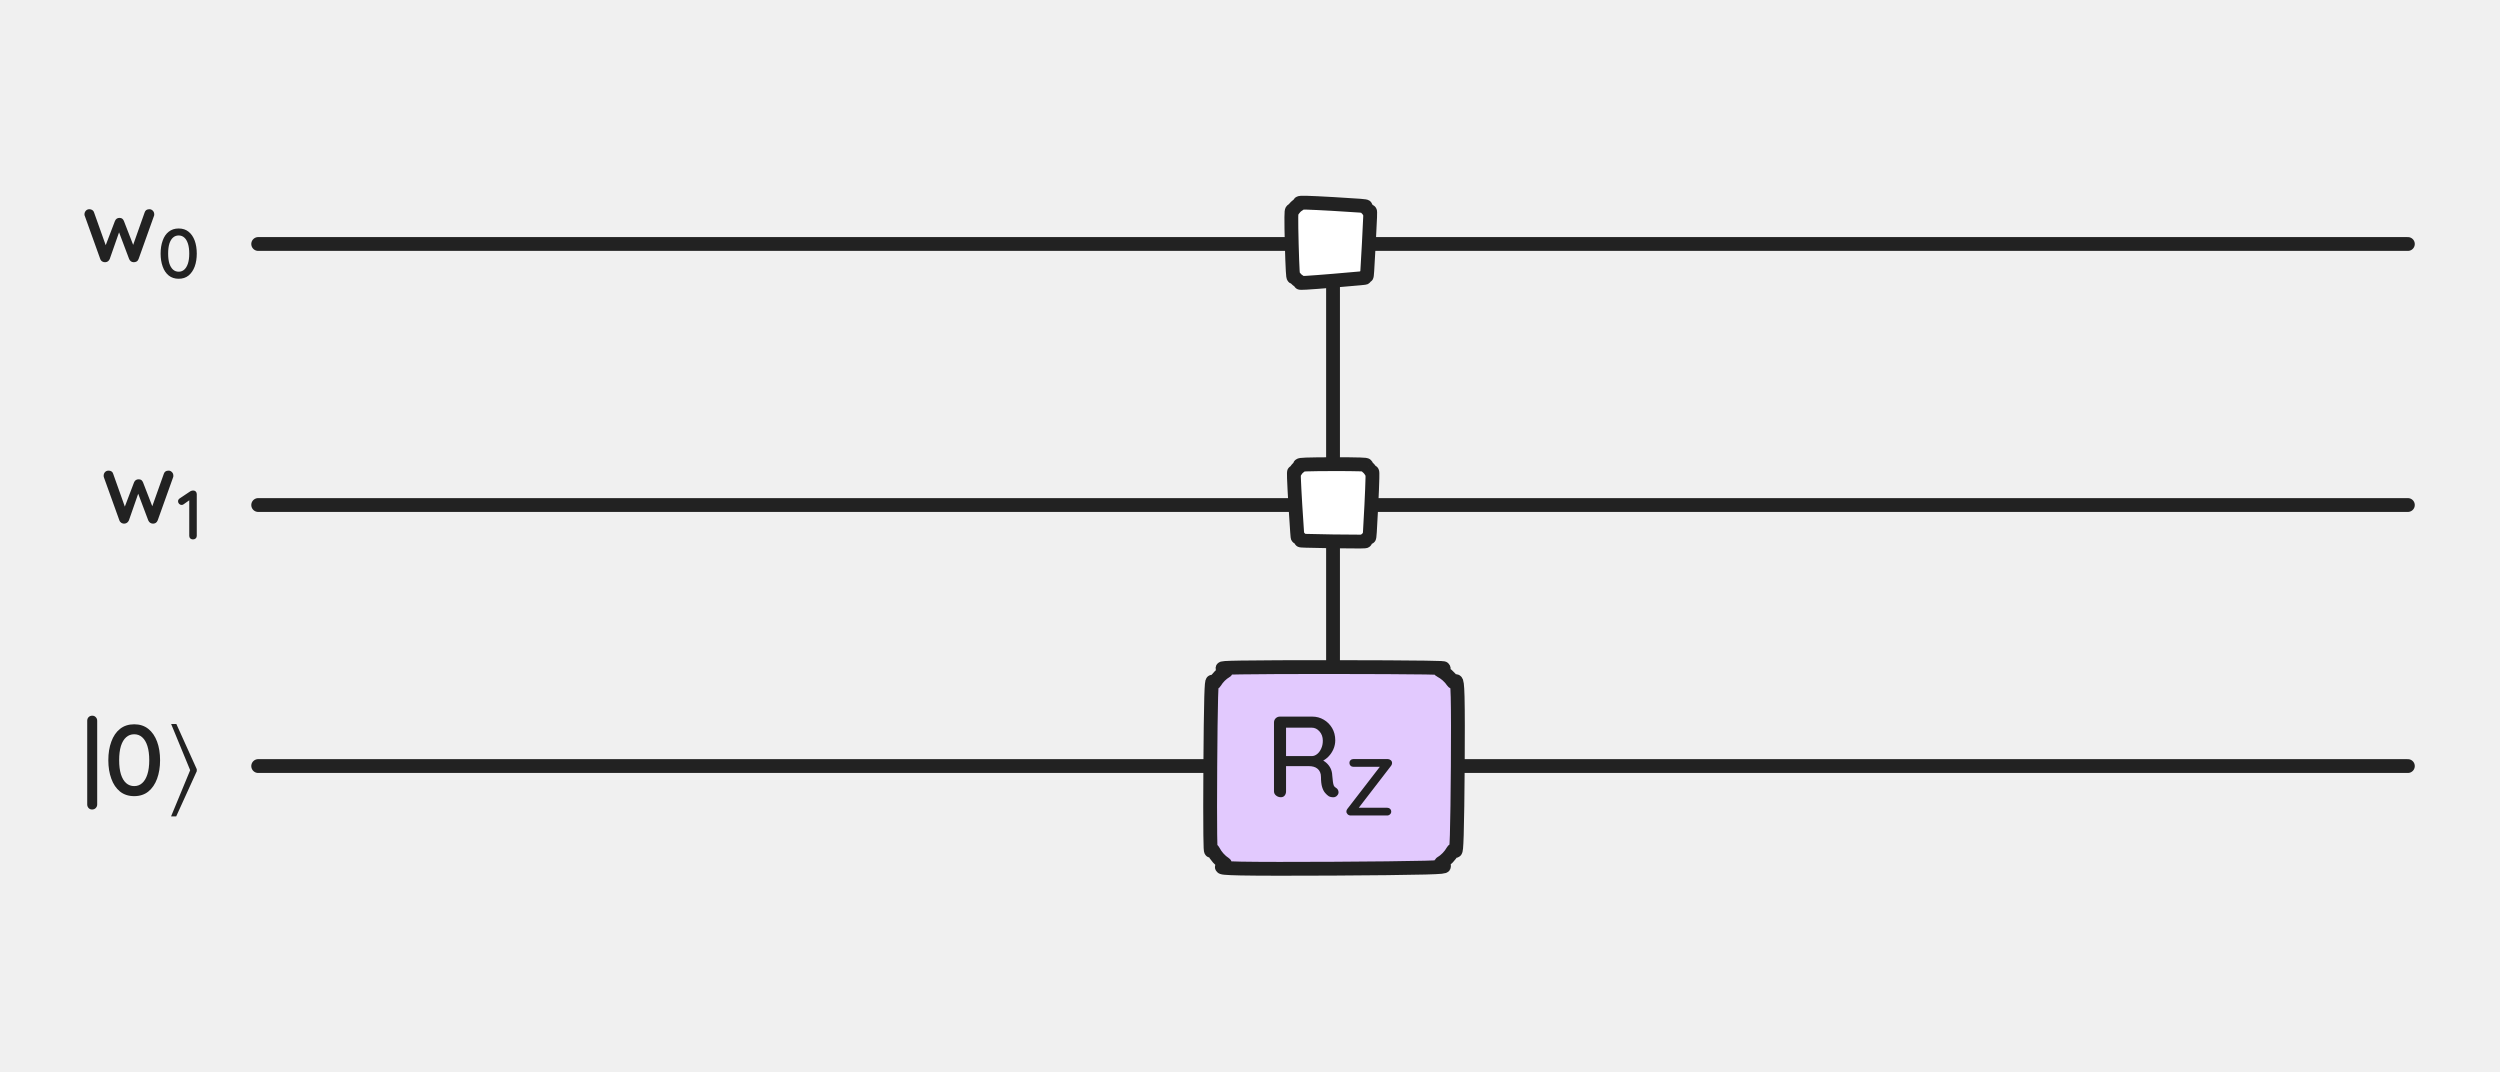
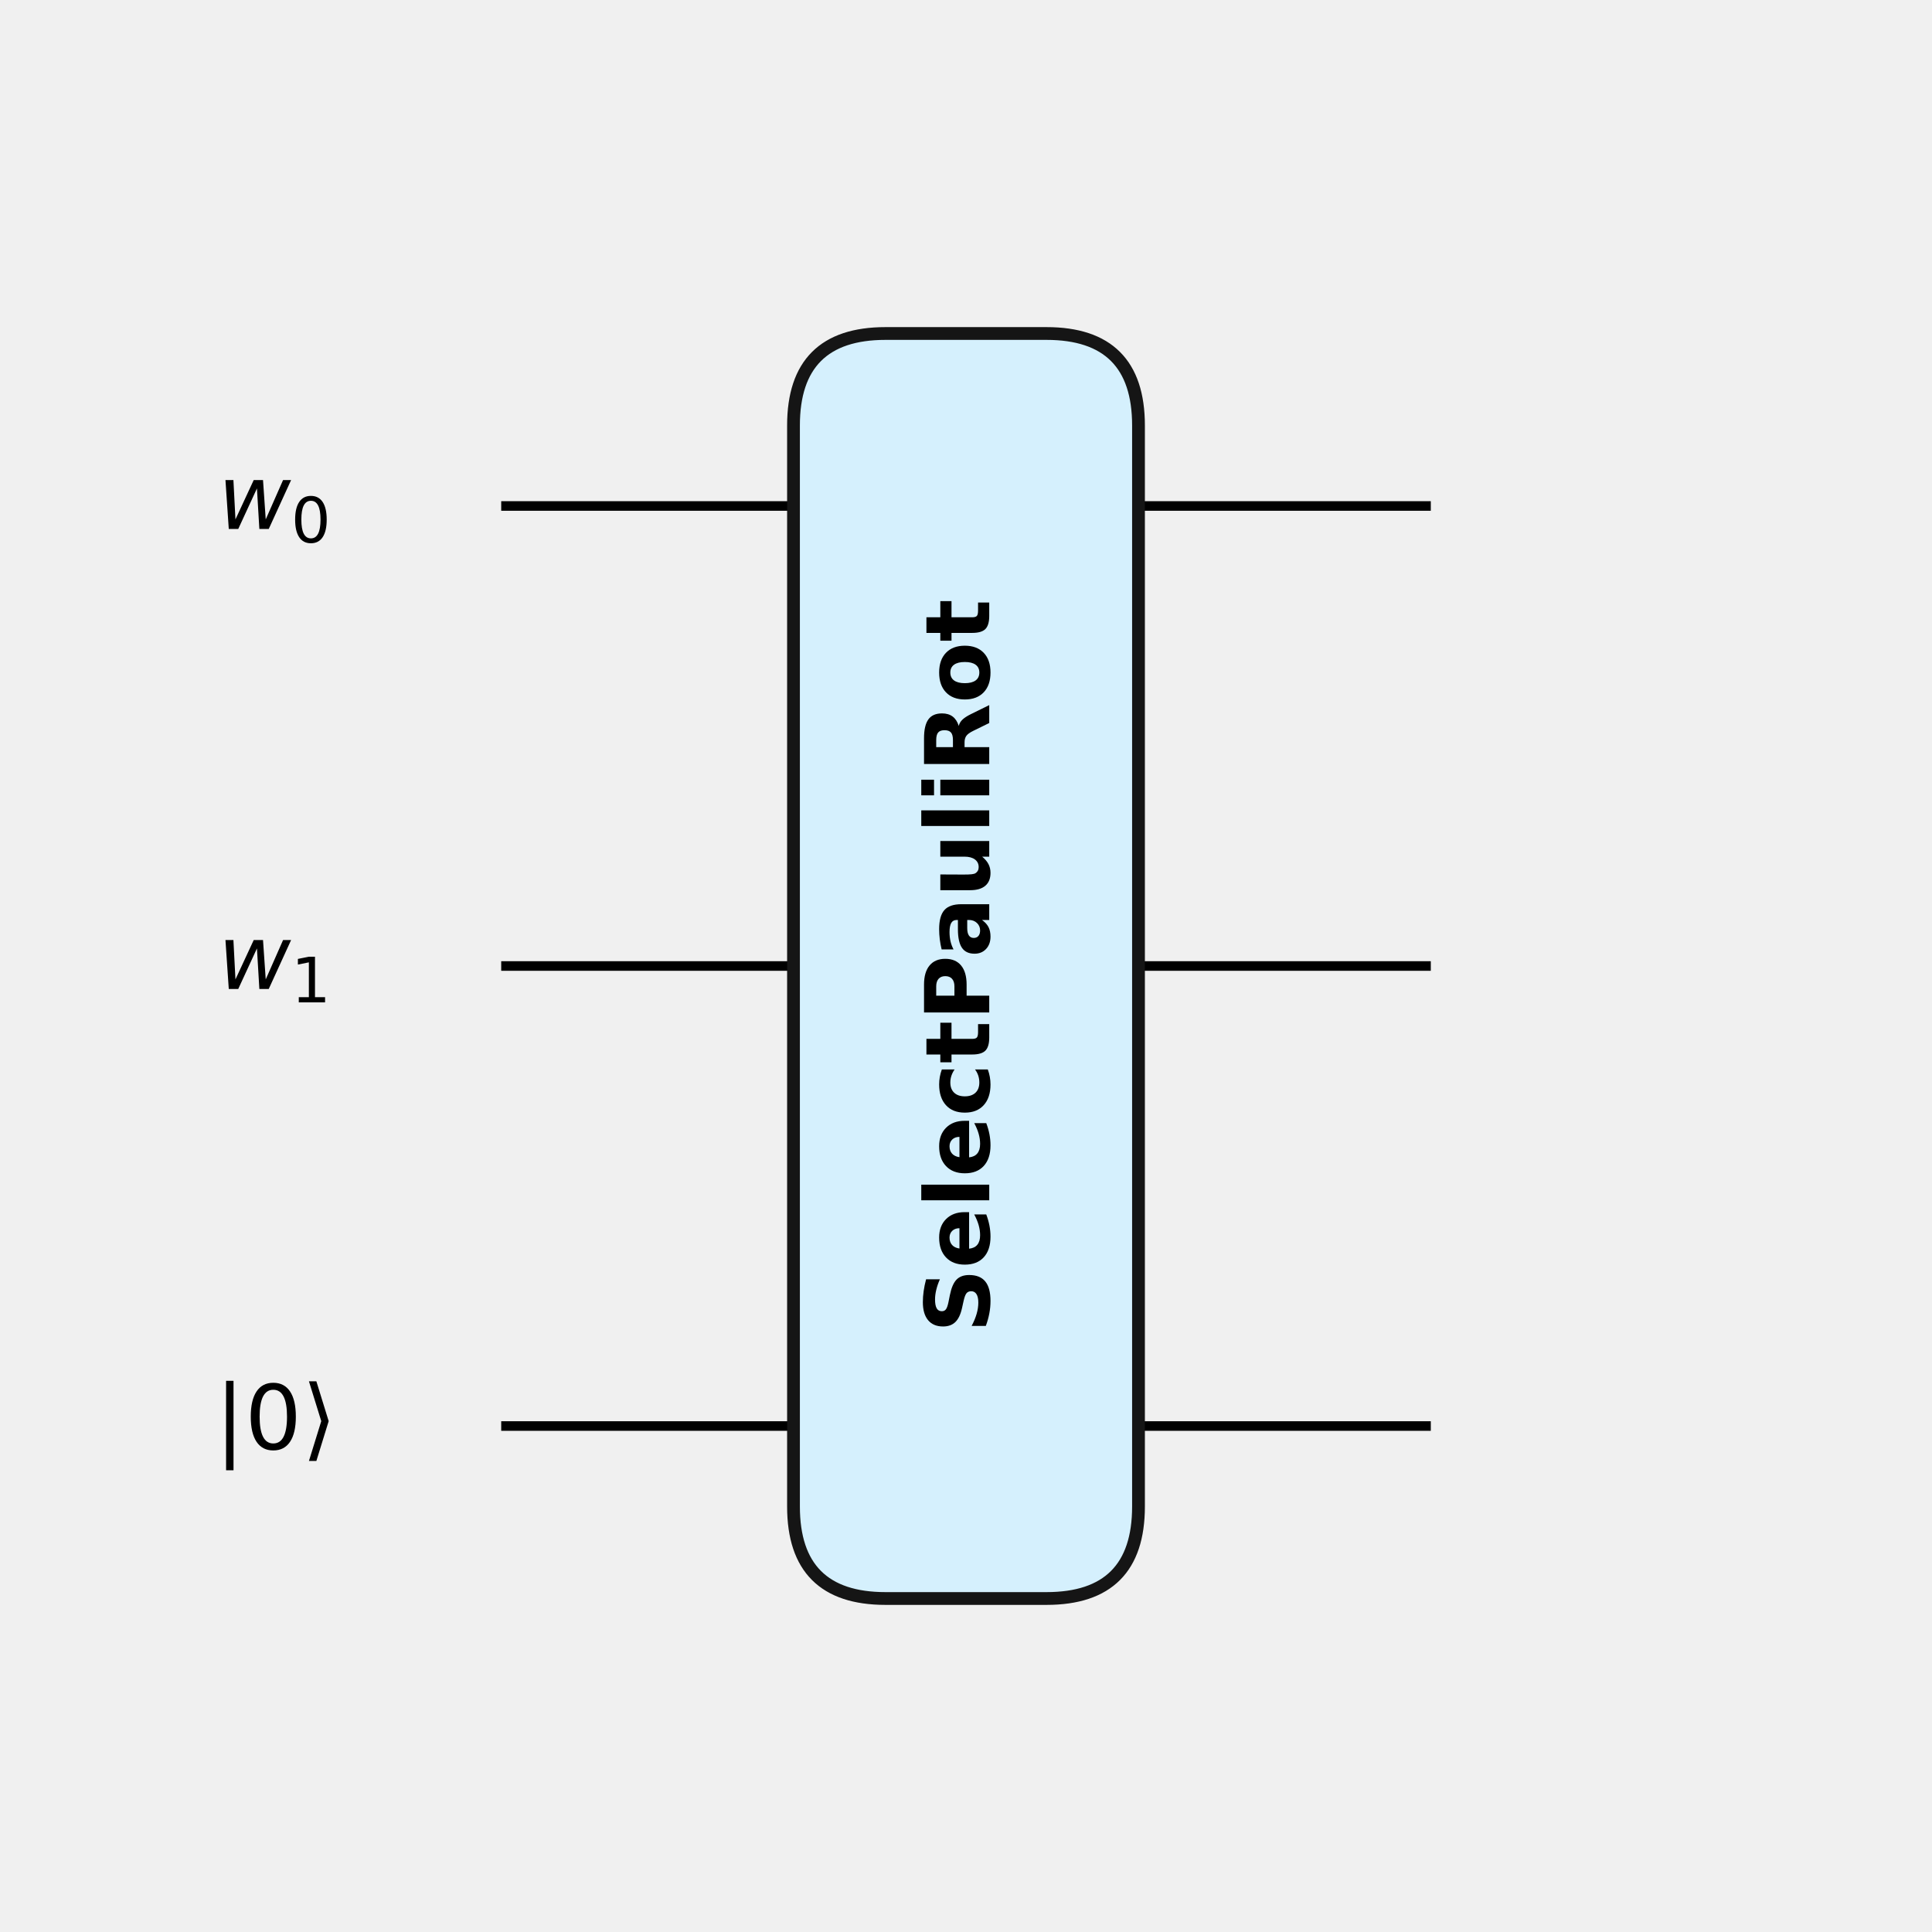
- <svg xmlns="http://www.w3.org/2000/svg" viewBox="-33.63 -31.78 325.63 139.55" width="325.63" height="139.55">
-   <g stroke-linecap="round" stroke-linejoin="round">
-     <path d="M0,0C2.22,0 8.89,0 13.33,0C17.78,0 22.22,0 26.67,0C31.11,0 35.56,0 40,0C44.44,0 48.89,0 53.33,0C57.78,0 62.22,0 66.67,0C71.11,0 75.56,0 80,0C84.44,0 88.89,0 93.33,0C97.78,0 102.22,0 106.67,0C111.11,0 115.56,0 120,0C124.44,0 128.89,0 133.33,0C137.78,0 142.22,0 146.67,0C151.11,0 155.56,0 160,0C164.44,0 168.89,0 173.33,0C177.78,0 182.22,0 186.67,0C191.11,0 195.56,0 200,0C204.44,0 208.89,0 213.33,0C217.78,0 222.22,0 226.67,0C231.11,0 235.56,0 240,0C244.44,0 248.89,0 253.33,0C257.78,0 262.22,0 266.67,0C271.11,0 277.78,0 280,0" fill="none" stroke="#222222" stroke-width="1.8" />
-     <path d="M0,34C2.22,34 8.89,34 13.33,34C17.78,34 22.22,34 26.67,34C31.11,34 35.56,34 40,34C44.44,34 48.89,34 53.33,34C57.78,34 62.22,34 66.67,34C71.11,34 75.56,34 80,34C84.44,34 88.89,34 93.33,34C97.78,34 102.22,34 106.67,34C111.11,34 115.56,34 120,34C124.44,34 128.89,34 133.33,34C137.78,34 142.22,34 146.67,34C151.11,34 155.56,34 160,34C164.44,34 168.89,34 173.33,34C177.78,34 182.22,34 186.67,34C191.11,34 195.56,34 200,34C204.44,34 208.89,34 213.33,34C217.78,34 222.22,34 226.67,34C231.11,34 235.56,34 240,34C244.44,34 248.89,34 253.33,34C257.78,34 262.22,34 266.67,34C271.11,34 277.78,34 280,34" fill="none" stroke="#222222" stroke-width="1.8" />
-     <path d="M0,68C2.22,68 8.89,68 13.33,68C17.78,68 22.22,68 26.67,68C31.11,68 35.56,68 40,68C44.44,68 48.89,68 53.33,68C57.78,68 62.22,68 66.67,68C71.11,68 75.56,68 80,68C84.44,68 88.89,68 93.33,68C97.78,68 102.22,68 106.67,68C111.11,68 115.56,68 120,68C124.44,68 128.89,68 133.33,68C137.78,68 142.22,68 146.67,68C151.11,68 155.56,68 160,68C164.44,68 168.89,68 173.33,68C177.78,68 182.22,68 186.67,68C191.11,68 195.56,68 200,68C204.44,68 208.89,68 213.33,68C217.78,68 222.22,68 226.67,68C231.11,68 235.56,68 240,68C244.44,68 248.89,68 253.33,68C257.78,68 262.22,68 266.67,68C271.11,68 277.78,68 280,68" fill="none" stroke="#222222" stroke-width="1.8" />
-     <path d="M140,0C140,2.27 140,9.07 140,13.6C140,18.13 140,22.67 140,27.2C140,31.73 140,36.27 140,40.8C140,45.33 140,49.87 140,54.4C140,58.93 140,65.73 140,68" fill="none" stroke="#222222" stroke-width="1.8" />
-     <path d="M153.98,55.56C154.58,55.86 155.18,56.37 155.56,56.95C155.93,57.52 156.14,55.66 156.23,59C156.32,62.34 156.23,73.65 156.12,77C156.01,80.35 155.93,78.47 155.59,79.07C155.25,79.68 154.69,80.27 154.09,80.62C153.49,80.98 156.35,81.11 152,81.23C147.65,81.35 132.35,81.44 128,81.35C123.65,81.26 126.47,81.07 125.87,80.69C125.27,80.31 124.73,79.68 124.42,79.07C124.11,78.45 124.05,80.34 124.01,77C123.96,73.66 124.03,62.32 124.13,59C124.24,55.68 124.31,57.62 124.63,57.06C124.96,56.5 125.5,55.96 126.06,55.64C126.62,55.33 123.68,55.23 128,55.16C132.32,55.08 147.67,55.1 152,55.17C156.33,55.24 153.39,55.27 153.98,55.56Z" fill="#E2C9FE" stroke="#222222" stroke-width="1.8" />
-     <path d="M144.22,-4.75C144.42,-4.61 144.6,-4.4 144.7,-4.19C144.8,-3.99 144.87,-4.78 144.83,-3.5C144.79,-2.22 144.54,2.25 144.46,3.5C144.37,4.75 144.4,3.84 144.33,3.98C144.25,4.12 144.12,4.25 143.98,4.33C143.84,4.42 144.75,4.36 143.5,4.48C142.25,4.6 137.8,4.98 136.5,5.05C135.2,5.12 135.93,5.02 135.69,4.91C135.44,4.79 135.19,4.58 135.03,4.35C134.88,4.11 134.82,4.81 134.75,3.5C134.67,2.19 134.55,-2.17 134.57,-3.5C134.58,-4.83 134.68,-4.18 134.84,-4.46C135,-4.73 135.27,-4.99 135.55,-5.14C135.83,-5.3 135.18,-5.4 136.5,-5.38C137.82,-5.35 142.21,-5.09 143.5,-4.99C144.79,-4.88 144.02,-4.88 144.22,-4.75Z" fill="#FFFFFF" stroke="#222222" stroke-width="1.8" />
-     <path d="M144.37,28.99C144.61,29.15 144.83,29.41 144.96,29.66C145.09,29.91 145.16,29.19 145.13,30.5C145.11,31.81 144.89,36.23 144.8,37.5C144.71,38.77 144.72,37.96 144.61,38.14C144.5,38.33 144.32,38.5 144.13,38.6C143.95,38.7 144.77,38.74 143.5,38.76C142.23,38.77 137.76,38.71 136.5,38.66C135.24,38.62 136.09,38.61 135.92,38.51C135.75,38.41 135.59,38.25 135.49,38.09C135.39,37.92 135.41,38.76 135.32,37.5C135.22,36.24 134.95,31.8 134.91,30.5C134.87,29.2 134.95,29.92 135.07,29.67C135.19,29.43 135.4,29.17 135.64,29.01C135.88,28.85 135.19,28.77 136.5,28.72C137.81,28.67 142.19,28.66 143.5,28.71C144.81,28.75 144.13,28.83 144.37,28.99Z" fill="#FFFFFF" stroke="#222222" stroke-width="1.8" />
-     <path d="M133.21,72.06Q132.85,72.06 132.58,71.84Q132.31,71.62 132.31,71.3L132.31,62.32Q132.31,62 132.53,61.78Q132.76,61.56 133.07,61.56L137.3,61.56Q138.11,61.56 138.79,61.96Q139.46,62.35 139.88,63.05Q140.29,63.75 140.29,64.65Q140.29,65.25 140.05,65.8Q139.81,66.35 139.4,66.77Q139,67.18 138.49,67.4L138.32,67.11Q138.79,67.27 139.13,67.58Q139.48,67.89 139.68,68.3Q139.88,68.72 139.9,69.24Q139.94,69.7 139.98,70.01Q140.02,70.32 140.09,70.52Q140.17,70.71 140.36,70.82Q140.63,70.97 140.7,71.27Q140.77,71.57 140.57,71.8Q140.44,71.98 140.23,72.04Q140.03,72.09 139.82,72.05Q139.61,72.02 139.46,71.94Q139.22,71.79 138.98,71.51Q138.73,71.23 138.58,70.74Q138.43,70.25 138.43,69.43Q138.43,69.06 138.31,68.79Q138.19,68.52 137.98,68.35Q137.77,68.17 137.48,68.09Q137.2,68.01 136.85,68.01L133.67,68.01L133.88,67.71L133.88,71.3Q133.88,71.62 133.7,71.84Q133.52,72.06 133.21,72.06ZM133.69,66.7L137.27,66.7Q137.62,66.69 137.94,66.43Q138.26,66.17 138.46,65.72Q138.67,65.27 138.67,64.7Q138.67,63.97 138.24,63.49Q137.81,63 137.23,63L133.72,63L133.88,62.61L133.88,67.02L133.69,66.7ZM147.13,67.09Q147.32,67.09 147.51,67.23Q147.69,67.37 147.69,67.61Q147.69,67.77 147.58,67.94L143.3,73.5L143.21,73.43L147.05,73.43Q147.27,73.43 147.42,73.57Q147.58,73.71 147.58,73.94Q147.58,74.15 147.42,74.29Q147.27,74.44 147.05,74.44L142.3,74.44Q142.06,74.44 141.9,74.28Q141.74,74.12 141.74,73.92Q141.74,73.75 141.86,73.59L146.14,68.04L146.22,68.1L142.66,68.1Q142.44,68.1 142.29,67.96Q142.14,67.82 142.14,67.58Q142.14,67.36 142.29,67.23Q142.44,67.09 142.66,67.09L147.13,67.09Z" fill="#222222" stroke="none" />
-     <path d="M-14.16,-4.53Q-13.92,-4.53 -13.73,-4.34Q-13.54,-4.15 -13.54,-3.85Q-13.54,-3.79 -13.55,-3.72Q-13.56,-3.66 -13.59,-3.61L-15.58,1.96Q-15.66,2.18 -15.85,2.29Q-16.05,2.4 -16.26,2.37Q-16.63,2.35 -16.81,1.96L-18.28,-1.94L-17.98,-1.92L-19.34,1.96Q-19.52,2.35 -19.9,2.37Q-20.09,2.4 -20.29,2.29Q-20.49,2.18 -20.57,1.96L-22.57,-3.61Q-22.63,-3.72 -22.63,-3.85Q-22.63,-4.13 -22.45,-4.33Q-22.27,-4.53 -21.98,-4.53Q-21.77,-4.53 -21.61,-4.42Q-21.44,-4.32 -21.38,-4.11L-19.71,0.58L-20.01,0.55L-18.66,-2.99Q-18.49,-3.4 -18.06,-3.4Q-17.83,-3.4 -17.7,-3.29Q-17.57,-3.19 -17.49,-2.99L-16.11,0.57L-16.46,0.61L-14.79,-4.11Q-14.66,-4.53 -14.16,-4.53ZM-10.36,4.53Q-11.12,4.53 -11.65,4.11Q-12.18,3.68 -12.44,2.94Q-12.71,2.2 -12.71,1.25Q-12.71,0.3 -12.44,-0.44Q-12.18,-1.19 -11.65,-1.6Q-11.12,-2.02 -10.36,-2.02Q-9.59,-2.02 -9.07,-1.6Q-8.55,-1.19 -8.27,-0.44Q-8,0.3 -8,1.25Q-8,2.2 -8.27,2.94Q-8.55,3.68 -9.07,4.11Q-9.59,4.53 -10.36,4.53ZM-10.36,3.61Q-9.93,3.61 -9.63,3.34Q-9.32,3.06 -9.15,2.54Q-8.98,2.01 -8.98,1.25Q-8.98,0.49 -9.15,-0.04Q-9.32,-0.57 -9.63,-0.84Q-9.93,-1.11 -10.36,-1.11Q-10.78,-1.11 -11.09,-0.84Q-11.4,-0.57 -11.57,-0.04Q-11.73,0.49 -11.73,1.25Q-11.73,2.01 -11.57,2.54Q-11.4,3.06 -11.09,3.34Q-10.78,3.61 -10.36,3.61Z" fill="#222222" stroke="none" />
-     <path d="M-11.67,29.52Q-11.42,29.52 -11.24,29.71Q-11.05,29.89 -11.05,30.19Q-11.05,30.26 -11.06,30.32Q-11.07,30.39 -11.1,30.44L-13.09,36Q-13.17,36.22 -13.36,36.34Q-13.56,36.45 -13.76,36.42Q-14.14,36.39 -14.32,36L-15.79,32.1L-15.49,32.13L-16.84,36Q-17.03,36.39 -17.4,36.42Q-17.6,36.45 -17.8,36.34Q-18,36.22 -18.08,36L-20.08,30.44Q-20.13,30.32 -20.13,30.19Q-20.13,29.92 -19.96,29.72Q-19.78,29.52 -19.48,29.52Q-19.28,29.52 -19.11,29.62Q-18.95,29.72 -18.89,29.93L-17.22,34.63L-17.52,34.6L-16.17,31.05Q-16,30.65 -15.57,30.65Q-15.34,30.65 -15.21,30.75Q-15.08,30.86 -15,31.05L-13.62,34.61L-13.97,34.65L-12.29,29.93Q-12.16,29.52 -11.67,29.52ZM-8.5,38.48Q-8.71,38.48 -8.85,38.35Q-8.98,38.22 -8.98,38.02L-8.98,33.14L-8.86,33.3L-9.71,33.9Q-9.82,33.99 -9.97,33.99Q-10.16,33.99 -10.3,33.85Q-10.44,33.71 -10.44,33.51Q-10.44,33.28 -10.2,33.12L-8.82,32.2Q-8.74,32.15 -8.64,32.13Q-8.55,32.11 -8.46,32.11Q-8.26,32.11 -8.13,32.24Q-8,32.38 -8,32.58L-8,38.02Q-8,38.22 -8.14,38.35Q-8.28,38.48 -8.5,38.48Z" fill="#222222" stroke="none" />
-     <path d="M-20.97,73Q-20.97,73.27 -21.16,73.47Q-21.35,73.66 -21.64,73.66Q-21.91,73.66 -22.09,73.47Q-22.27,73.27 -22.27,73L-22.27,62.1Q-22.27,61.82 -22.09,61.63Q-21.9,61.44 -21.61,61.44Q-21.34,61.44 -21.16,61.63Q-20.97,61.82 -20.97,62.1L-20.97,73ZM-16.15,71.92Q-17.24,71.92 -18,71.32Q-18.75,70.71 -19.13,69.65Q-19.52,68.59 -19.52,67.24Q-19.52,65.87 -19.13,64.82Q-18.75,63.76 -18,63.16Q-17.24,62.56 -16.15,62.56Q-15.06,62.56 -14.31,63.16Q-13.56,63.76 -13.17,64.82Q-12.78,65.87 -12.78,67.24Q-12.78,68.59 -13.17,69.65Q-13.56,70.71 -14.31,71.32Q-15.06,71.92 -16.15,71.92ZM-16.15,70.61Q-15.54,70.61 -15.11,70.22Q-14.67,69.83 -14.43,69.07Q-14.19,68.32 -14.19,67.24Q-14.19,66.15 -14.43,65.39Q-14.67,64.64 -15.11,64.25Q-15.54,63.86 -16.15,63.86Q-16.76,63.86 -17.2,64.25Q-17.64,64.64 -17.88,65.39Q-18.11,66.15 -18.11,67.24Q-18.11,68.32 -17.88,69.07Q-17.64,69.83 -17.2,70.22Q-16.76,70.61 -16.15,70.61ZM-8,68.67L-10.68,74.56L-11.35,74.56L-8.86,68.54L-11.34,62.52L-10.66,62.52L-8,68.41L-8,68.67Z" fill="#222222" stroke="none" />
+ <svg xmlns="http://www.w3.org/2000/svg" xmlns:xlink="http://www.w3.org/1999/xlink" width="302.4pt" height="302.4pt" viewBox="0 0 302.4 302.4" version="1.1">
+   <defs>
+     <style type="text/css">*{stroke-linejoin: round; stroke-linecap: butt}</style>
+   </defs>
+   <g id="figure_1">
+     <g id="patch_1">
+       <path d="M 0 302.4  L 302.4 302.4  L 302.4 0  L 0 0  L 0 302.4  z " style="fill: none" />
+     </g>
+     <g id="axes_1">
+       <g id="line2d_1">
+         <path d="M 79.2 79.2  L 223.2 79.2  " clip-path="url(#p3fada9dbc9)" style="fill: none; stroke: #000000; stroke-width: 1.5; stroke-linecap: square" />
+       </g>
+       <g id="line2d_2">
+         <path d="M 79.2 151.2  L 223.2 151.2  " clip-path="url(#p3fada9dbc9)" style="fill: none; stroke: #000000; stroke-width: 1.5; stroke-linecap: square" />
+       </g>
+       <g id="line2d_3">
+         <path d="M 79.2 223.2  L 223.2 223.2  " clip-path="url(#p3fada9dbc9)" style="fill: none; stroke: #000000; stroke-width: 1.5; stroke-linecap: square" />
+       </g>
+       <g id="text_1">
+         <g transform="translate(34.1 82.83672) scale(0.14 -0.14)">
+           <defs>
+             <path id="DejaVuSans-Oblique-5a" d="M 544 3500  L 1113 3500  L 1259 684  L 2566 3500  L 3231 3500  L 3425 684  L 4666 3500  L 5241 3500  L 3641 0  L 2969 0  L 2797 2900  L 1459 0  L 781 0  L 544 3500  z " transform="scale(0.015625)" />
+             <path id="DejaVuSans-13" d="M 2034 4250  Q 1547 4250 1301 3770  Q 1056 3291 1056 2328  Q 1056 1369 1301 889  Q 1547 409 2034 409  Q 2525 409 2770 889  Q 3016 1369 3016 2328  Q 3016 3291 2770 3770  Q 2525 4250 2034 4250  z M 2034 4750  Q 2819 4750 3233 4129  Q 3647 3509 3647 2328  Q 3647 1150 3233 529  Q 2819 -91 2034 -91  Q 1250 -91 836 529  Q 422 1150 422 2328  Q 422 3509 836 4129  Q 1250 4750 2034 4750  z " transform="scale(0.015625)" />
+           </defs>
+           <use xlink:href="#DejaVuSans-Oblique-5a" transform="translate(0 0.3125)" />
+           <use xlink:href="#DejaVuSans-13" transform="translate(81.78711 -14.68745) scale(0.7)" />
+         </g>
+       </g>
+       <g id="text_2">
+         <g transform="translate(34.1 154.8367) scale(0.14 -0.14)">
+           <defs>
+             <path id="DejaVuSans-14" d="M 794 531  L 1825 531  L 1825 4091  L 703 3866  L 703 4441  L 1819 4666  L 2450 4666  L 2450 531  L 3481 531  L 3481 0  L 794 0  L 794 531  z " transform="scale(0.015625)" />
+           </defs>
+           <use xlink:href="#DejaVuSans-Oblique-5a" transform="translate(0 0.3125)" />
+           <use xlink:href="#DejaVuSans-14" transform="translate(81.78711 -14.68745) scale(0.7)" />
+         </g>
+       </g>
+       <g id="text_3">
+         <g transform="translate(33.61 226.9084) scale(0.14 -0.14)">
+           <defs>
+             <path id="DejaVuSans-5f" d="M 1344 4891  L 1344 -1509  L 813 -1509  L 813 4891  L 1344 4891  z " transform="scale(0.015625)" />
+             <path id="DejaVuSans-1048" d="M 1925 2006  L 1044 -844  L 513 -844  L 1394 2006  L 513 4856  L 1044 4856  L 1925 2006  z " transform="scale(0.015625)" />
+           </defs>
+           <use xlink:href="#DejaVuSans-5f" transform="translate(0 0.578125)" />
+           <use xlink:href="#DejaVuSans-13" transform="translate(33.69141 0.578125)" />
+           <use xlink:href="#DejaVuSans-1048" transform="translate(97.31445 0.578125)" />
+         </g>
+       </g>
+       <g id="patch_2">
+         <path d="M 138.6 52.2  L 163.8 52.2  Q 178.2 52.2 178.2 66.6  L 178.2 235.8  Q 178.2 250.2 163.8 250.2  L 138.6 250.2  Q 124.2 250.2 124.2 235.8  L 124.2 66.6  Q 124.2 52.2 138.6 52.2  z " clip-path="url(#p3fada9dbc9)" style="fill: #d5f0fd; stroke: #151515; stroke-width: 2; stroke-linejoin: miter" />
+       </g>
+       <g id="text_4">
+         <g transform="translate(154.8373 208.6262) rotate(-90) scale(0.14 -0.14)">
+           <defs>
+             <path id="DejaVuSans-Bold-36" d="M 3834 4519  L 3834 3531  Q 3450 3703 3084 3790  Q 2719 3878 2394 3878  Q 1963 3878 1756 3759  Q 1550 3641 1550 3391  Q 1550 3203 1689 3098  Q 1828 2994 2194 2919  L 2706 2816  Q 3484 2659 3812 2340  Q 4141 2022 4141 1434  Q 4141 663 3683 286  Q 3225 -91 2284 -91  Q 1841 -91 1394 -6  Q 947 78 500 244  L 500 1259  Q 947 1022 1364 901  Q 1781 781 2169 781  Q 2563 781 2772 912  Q 2981 1044 2981 1288  Q 2981 1506 2839 1625  Q 2697 1744 2272 1838  L 1806 1941  Q 1106 2091 782 2419  Q 459 2747 459 3303  Q 459 4000 909 4375  Q 1359 4750 2203 4750  Q 2588 4750 2994 4692  Q 3400 4634 3834 4519  z " transform="scale(0.015625)" />
+             <path id="DejaVuSans-Bold-48" d="M 4031 1759  L 4031 1441  L 1416 1441  Q 1456 1047 1700 850  Q 1944 653 2381 653  Q 2734 653 3104 758  Q 3475 863 3866 1075  L 3866 213  Q 3469 63 3072 -14  Q 2675 -91 2278 -91  Q 1328 -91 801 392  Q 275 875 275 1747  Q 275 2603 792 3093  Q 1309 3584 2216 3584  Q 3041 3584 3536 3087  Q 4031 2591 4031 1759  z M 2881 2131  Q 2881 2450 2695 2645  Q 2509 2841 2209 2841  Q 1884 2841 1681 2658  Q 1478 2475 1428 2131  L 2881 2131  z " transform="scale(0.015625)" />
+             <path id="DejaVuSans-Bold-4f" d="M 538 4863  L 1656 4863  L 1656 0  L 538 0  L 538 4863  z " transform="scale(0.015625)" />
+             <path id="DejaVuSans-Bold-46" d="M 3366 3391  L 3366 2478  Q 3138 2634 2908 2709  Q 2678 2784 2431 2784  Q 1963 2784 1702 2511  Q 1441 2238 1441 1747  Q 1441 1256 1702 982  Q 1963 709 2431 709  Q 2694 709 2930 787  Q 3166 866 3366 1019  L 3366 103  Q 3103 6 2833 -42  Q 2563 -91 2291 -91  Q 1344 -91 809 395  Q 275 881 275 1747  Q 275 2613 809 3098  Q 1344 3584 2291 3584  Q 2566 3584 2833 3536  Q 3100 3488 3366 3391  z " transform="scale(0.015625)" />
+             <path id="DejaVuSans-Bold-57" d="M 1759 4494  L 1759 3500  L 2913 3500  L 2913 2700  L 1759 2700  L 1759 1216  Q 1759 972 1856 886  Q 1953 800 2241 800  L 2816 800  L 2816 0  L 1856 0  Q 1194 0 917 276  Q 641 553 641 1216  L 641 2700  L 84 2700  L 84 3500  L 641 3500  L 641 4494  L 1759 4494  z " transform="scale(0.015625)" />
+             <path id="DejaVuSans-Bold-33" d="M 588 4666  L 2584 4666  Q 3475 4666 3951 4270  Q 4428 3875 4428 3144  Q 4428 2409 3951 2014  Q 3475 1619 2584 1619  L 1791 1619  L 1791 0  L 588 0  L 588 4666  z M 1791 3794  L 1791 2491  L 2456 2491  Q 2806 2491 2997 2661  Q 3188 2831 3188 3144  Q 3188 3456 2997 3625  Q 2806 3794 2456 3794  L 1791 3794  z " transform="scale(0.015625)" />
+             <path id="DejaVuSans-Bold-44" d="M 2106 1575  Q 1756 1575 1579 1456  Q 1403 1338 1403 1106  Q 1403 894 1545 773  Q 1688 653 1941 653  Q 2256 653 2472 879  Q 2688 1106 2688 1447  L 2688 1575  L 2106 1575  z M 3816 1997  L 3816 0  L 2688 0  L 2688 519  Q 2463 200 2181 54  Q 1900 -91 1497 -91  Q 953 -91 614 226  Q 275 544 275 1050  Q 275 1666 698 1953  Q 1122 2241 2028 2241  L 2688 2241  L 2688 2328  Q 2688 2594 2478 2717  Q 2269 2841 1825 2841  Q 1466 2841 1156 2769  Q 847 2697 581 2553  L 581 3406  Q 941 3494 1303 3539  Q 1666 3584 2028 3584  Q 2975 3584 3395 3211  Q 3816 2838 3816 1997  z " transform="scale(0.015625)" />
+             <path id="DejaVuSans-Bold-58" d="M 500 1363  L 500 3500  L 1625 3500  L 1625 3150  Q 1625 2866 1622 2436  Q 1619 2006 1619 1863  Q 1619 1441 1641 1255  Q 1663 1069 1716 984  Q 1784 875 1895 815  Q 2006 756 2150 756  Q 2500 756 2700 1025  Q 2900 1294 2900 1772  L 2900 3500  L 4019 3500  L 4019 0  L 2900 0  L 2900 506  Q 2647 200 2364 54  Q 2081 -91 1741 -91  Q 1134 -91 817 281  Q 500 653 500 1363  z " transform="scale(0.015625)" />
+             <path id="DejaVuSans-Bold-4c" d="M 538 3500  L 1656 3500  L 1656 0  L 538 0  L 538 3500  z M 538 4863  L 1656 4863  L 1656 3950  L 538 3950  L 538 4863  z " transform="scale(0.015625)" />
+             <path id="DejaVuSans-Bold-35" d="M 2297 2597  Q 2675 2597 2839 2737  Q 3003 2878 3003 3200  Q 3003 3519 2839 3656  Q 2675 3794 2297 3794  L 1791 3794  L 1791 2597  L 2297 2597  z M 1791 1766  L 1791 0  L 588 0  L 588 4666  L 2425 4666  Q 3347 4666 3776 4356  Q 4206 4047 4206 3378  Q 4206 2916 3982 2619  Q 3759 2322 3309 2181  Q 3556 2125 3751 1926  Q 3947 1728 4147 1325  L 4800 0  L 3519 0  L 2950 1159  Q 2778 1509 2601 1637  Q 2425 1766 2131 1766  L 1791 1766  z " transform="scale(0.015625)" />
+             <path id="DejaVuSans-Bold-52" d="M 2203 2784  Q 1831 2784 1636 2517  Q 1441 2250 1441 1747  Q 1441 1244 1636 976  Q 1831 709 2203 709  Q 2569 709 2762 976  Q 2956 1244 2956 1747  Q 2956 2250 2762 2517  Q 2569 2784 2203 2784  z M 2203 3584  Q 3106 3584 3614 3096  Q 4122 2609 4122 1747  Q 4122 884 3614 396  Q 3106 -91 2203 -91  Q 1297 -91 786 396  Q 275 884 275 1747  Q 275 2609 786 3096  Q 1297 3584 2203 3584  z " transform="scale(0.015625)" />
+           </defs>
+           <use xlink:href="#DejaVuSans-Bold-36" />
+           <use xlink:href="#DejaVuSans-Bold-48" transform="translate(72.01562 0)" />
+           <use xlink:href="#DejaVuSans-Bold-4f" transform="translate(139.8438 0)" />
+           <use xlink:href="#DejaVuSans-Bold-48" transform="translate(174.125 0)" />
+           <use xlink:href="#DejaVuSans-Bold-46" transform="translate(241.9531 0)" />
+           <use xlink:href="#DejaVuSans-Bold-57" transform="translate(301.2344 0)" />
+           <use xlink:href="#DejaVuSans-Bold-33" transform="translate(349.0312 0)" />
+           <use xlink:href="#DejaVuSans-Bold-44" transform="translate(419.6406 0)" />
+           <use xlink:href="#DejaVuSans-Bold-58" transform="translate(487.125 0)" />
+           <use xlink:href="#DejaVuSans-Bold-4f" transform="translate(558.3125 0)" />
+           <use xlink:href="#DejaVuSans-Bold-4c" transform="translate(592.5938 0)" />
+           <use xlink:href="#DejaVuSans-Bold-35" transform="translate(626.875 0)" />
+           <use xlink:href="#DejaVuSans-Bold-52" transform="translate(703.875 0)" />
+           <use xlink:href="#DejaVuSans-Bold-57" transform="translate(772.5781 0)" />
+         </g>
+       </g>
+     </g>
  </g>
+   <defs>
+     <clipPath id="p3fada9dbc9">
+       <rect x="7.2" y="7.2" width="288" height="288" />
+     </clipPath>
+   </defs>
</svg>
